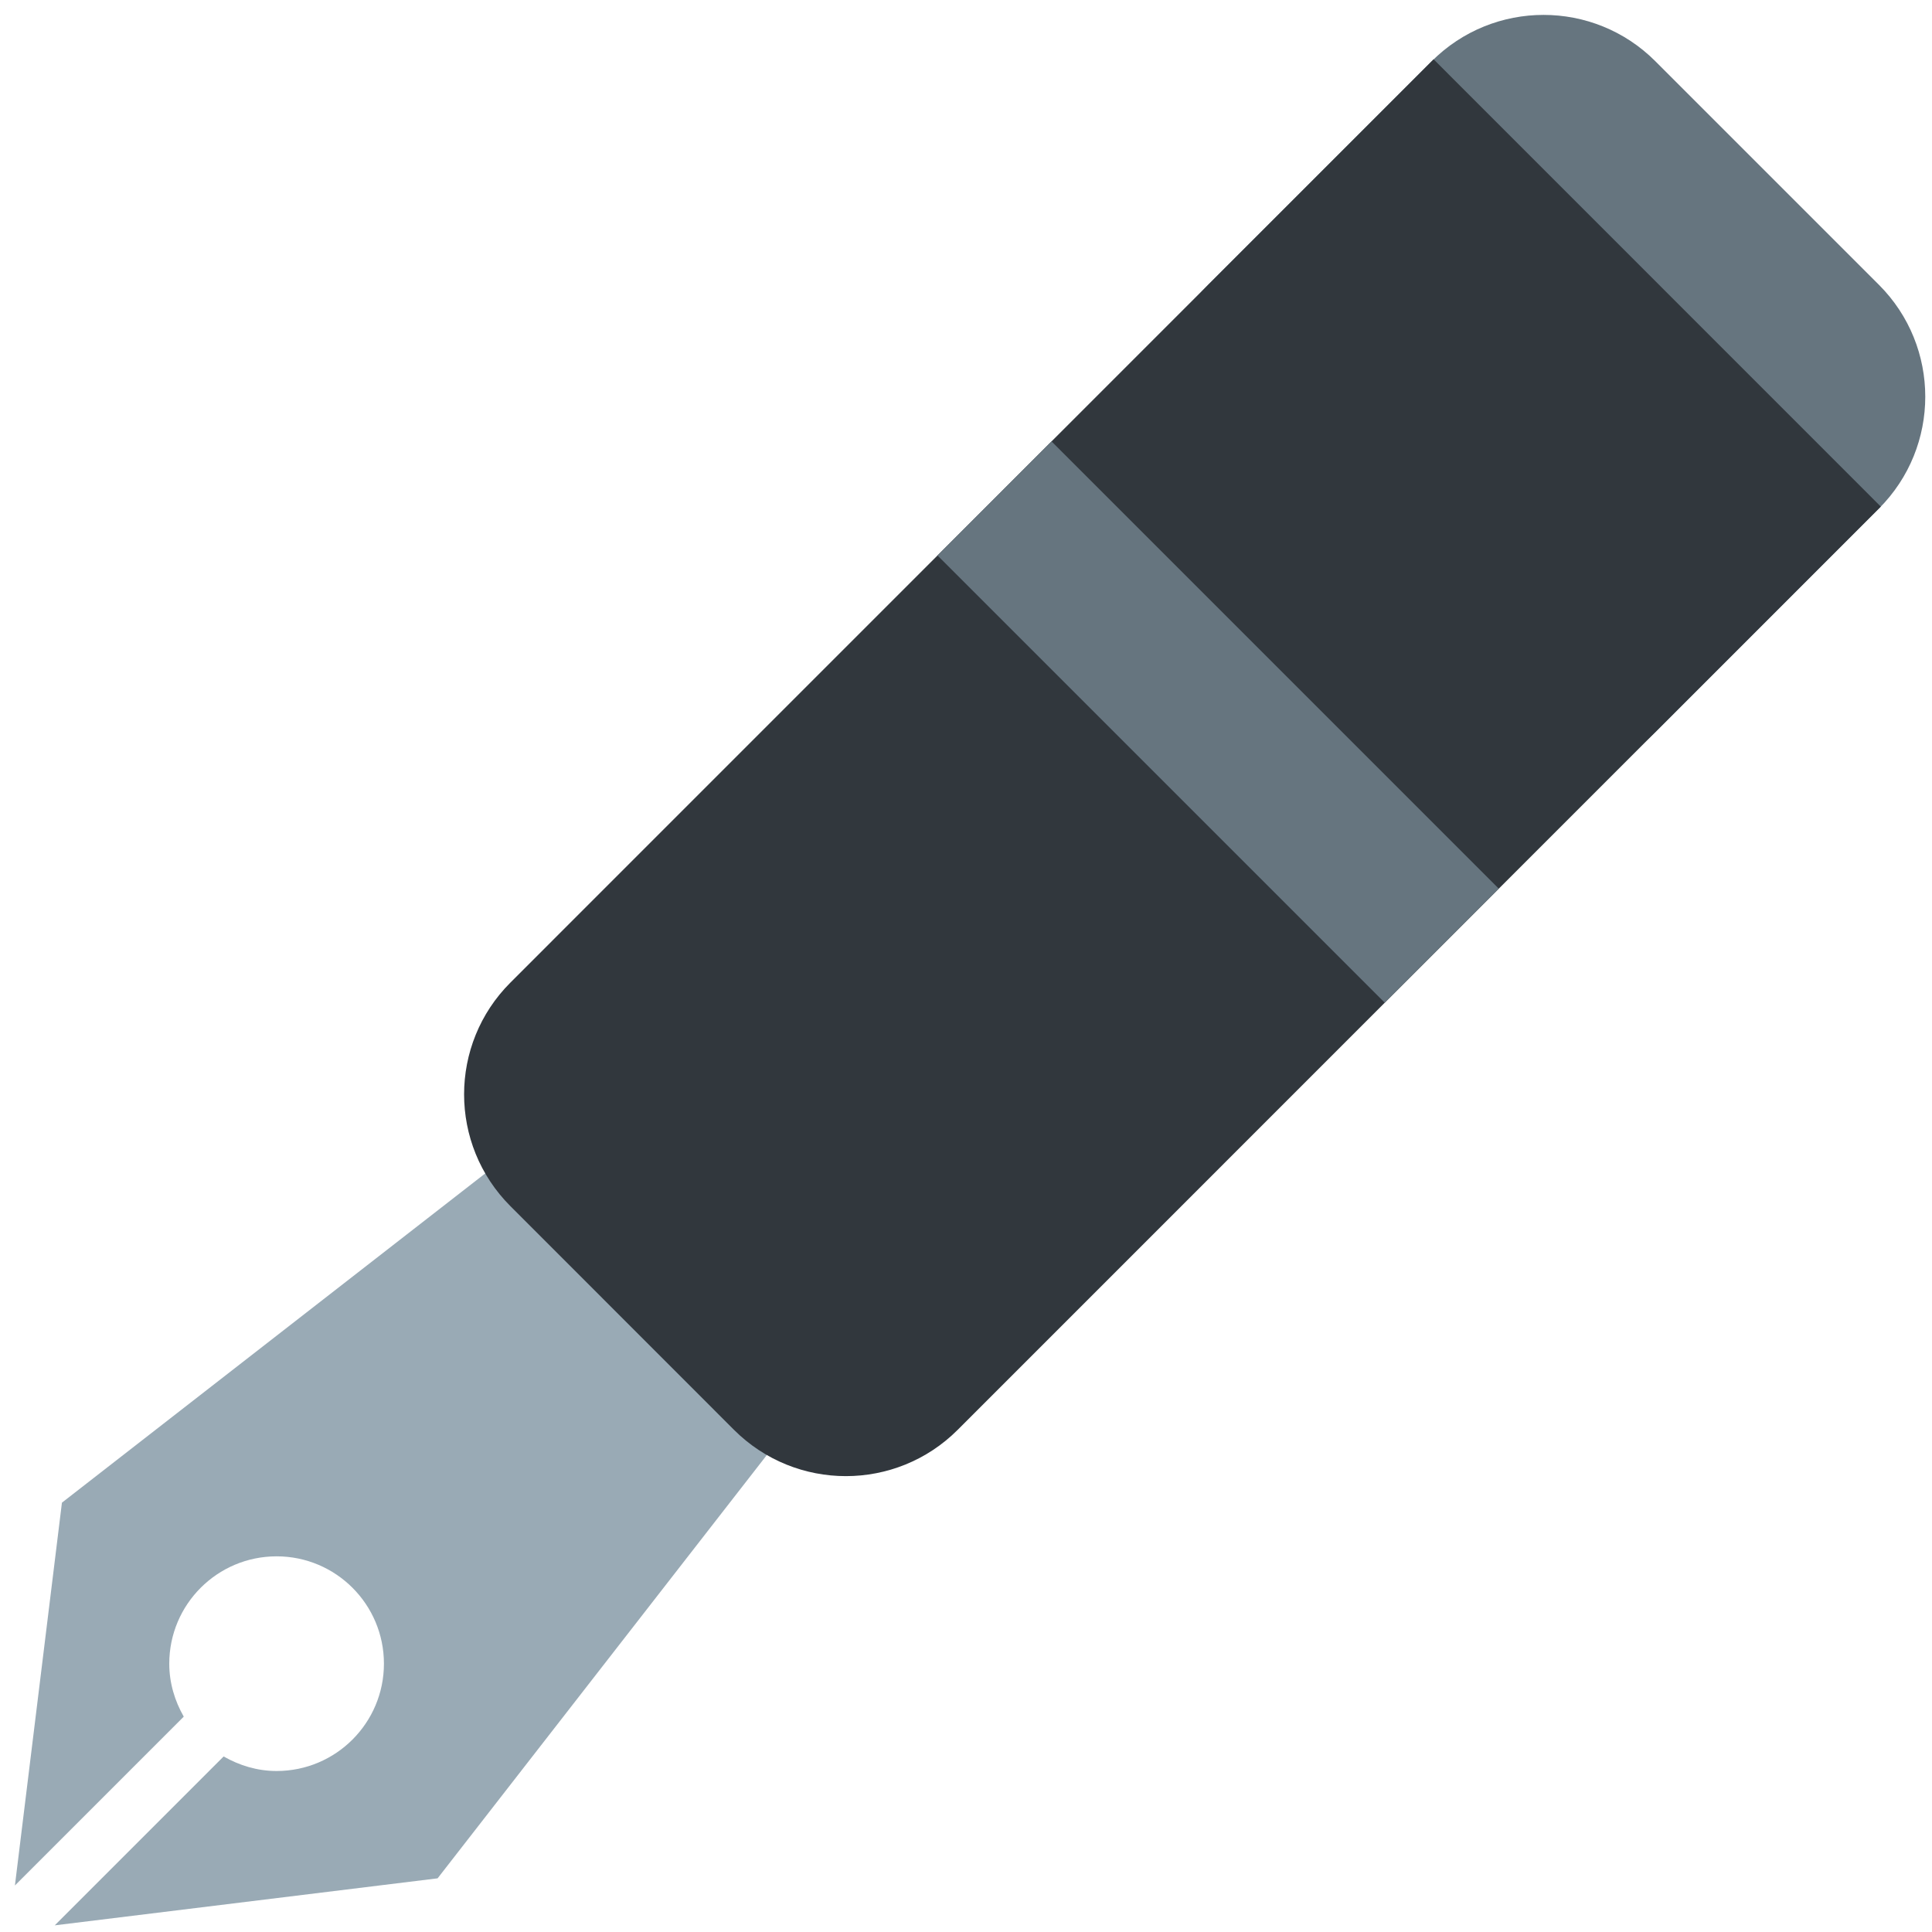
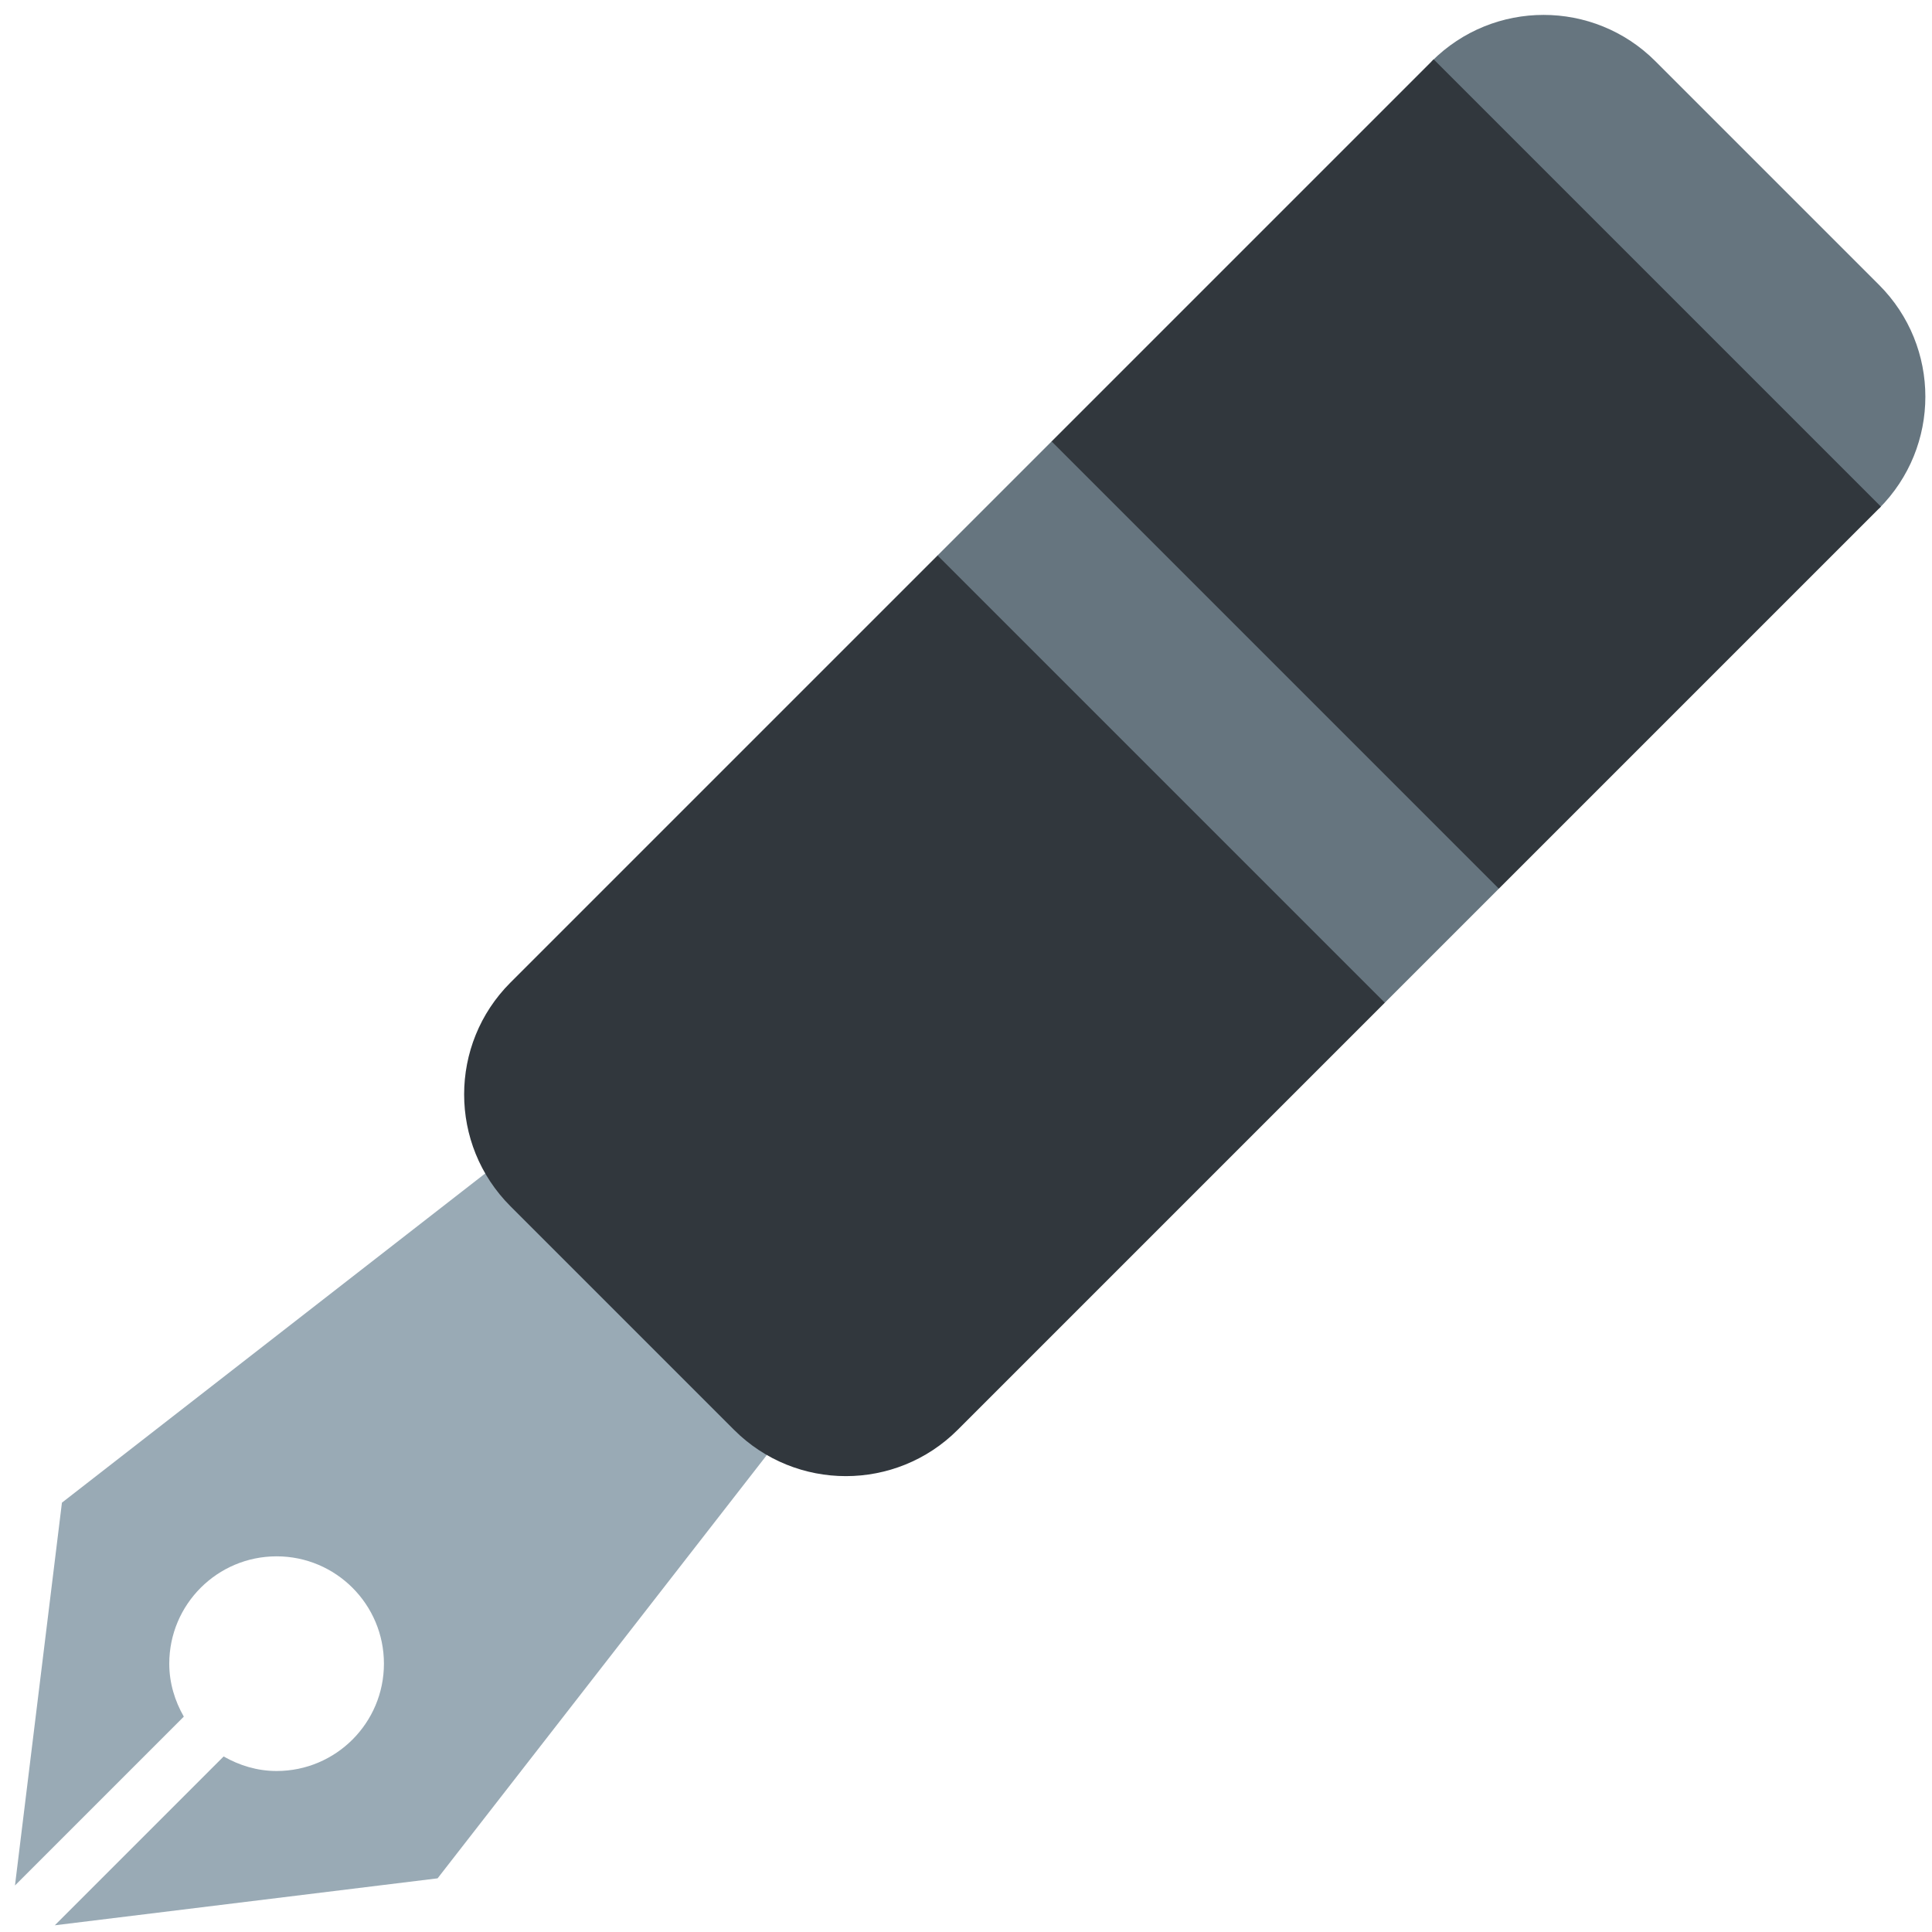
<svg xmlns="http://www.w3.org/2000/svg" viewBox="0 0 36 36">
-   <path fill="#99AAB5" d="M4.167 32.729c.292.167.626.271.987.271 1.105 0 2-.896 2-2s-.895-2-2-2-2 .896-2 2c0 .361.103.695.27.987L.278 35.133 1.154 28l9-7 5 5-7 9-7.134.876 3.147-3.147z" />
-   <path fill="#66757F" d="M22.511 5.308c-1.151 1.151-1.151 3.016 0 4.167l4.167 4.168c1.151 1.15 3.018 1.15 4.167 0l4.167-4.168c1.15-1.151 1.15-3.016 0-4.167l-4.167-4.167c-1.15-1.151-3.016-1.151-4.167 0l-4.167 4.167z" />
-   <path fill="#31373D" d="M9.511 18.309L26.713 1.105l8.333 8.335-17.201 17.203c-1.15 1.15-3.016 1.15-4.168 0l-4.166-4.168c-1.151-1.151-1.151-3.016 0-4.166z" />
-   <path fill="#66757F" d="M17.469 10.35l2.125-2.125 8.334 8.334-2.125 2.125z" />
+   <path d="M 4.167,32.729 c 0.292,0.167 0.626,0.271 0.987,0.271 a 2,-2 0 10 -2,-2 c 0,0.361 0.104,0.695 0.271,0.987 l -3.146,3.146 l 0.875,-7.133 l 9,-7 l 5,5 l -7,9 l -7.133,0.875 l 3.146,-3.146 Z" fill="#99AAB5" />
+   <path d="M 35.013,9.475 h-8.334 v-8.334 c 1.151,-1.151 3.016,-1.151 4.167,0 l 4.167,4.167 c 1.151,1.151 1.151,3.016 0,4.167 Z" fill="#66757F" />
+   <path d="M 9.511,18.309 l 7.959,-7.959 h2.125 v-2.125 l 7.119,-7.119 l 8.334,8.334 l -7.119,7.119 h-2.125 v2.125 l -7.959,7.959 c -1.15,1.15 -3.017,1.15 -4.167,0 l -4.167,-4.167 c -1.15,-1.15 -1.15,-3.017 0,-4.167 Z" fill="#31373D" />
+   <path d="M 19.595,8.225 l 8.334,8.334 l -2.125,2.125 l -8.334,-8.334 l 2.125,-2.125 Z" fill="#66757F" />
</svg>
